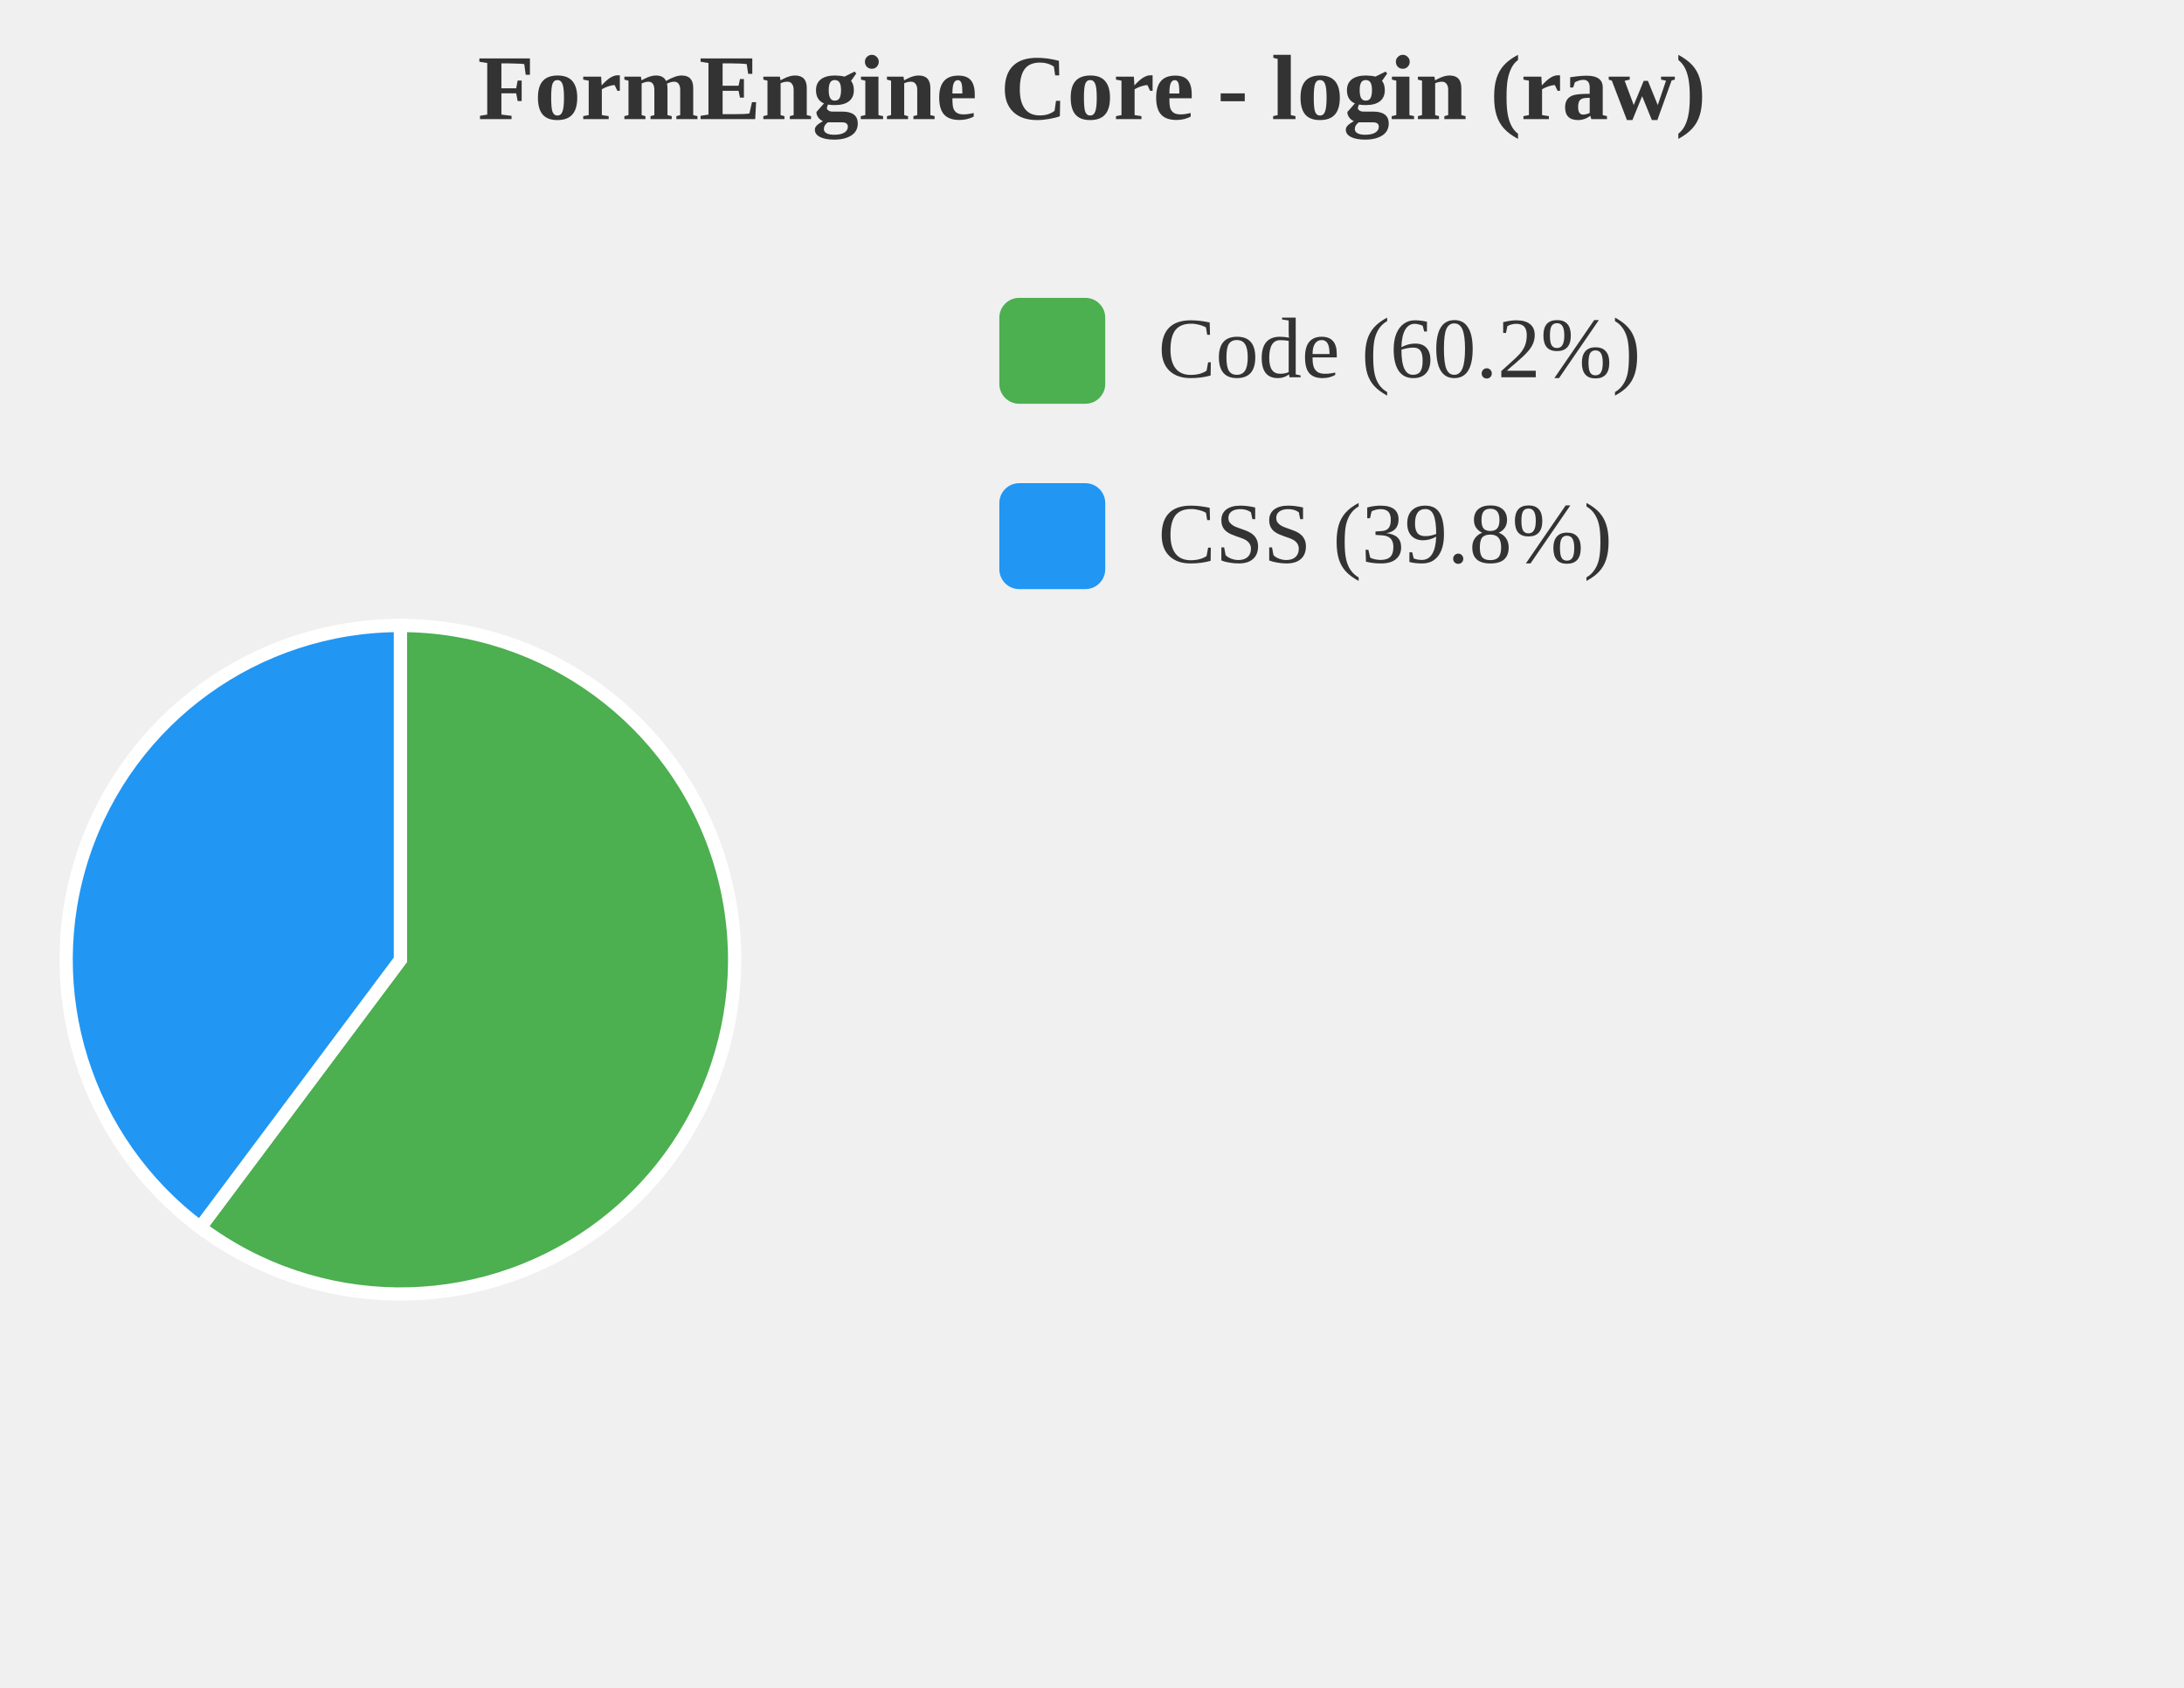
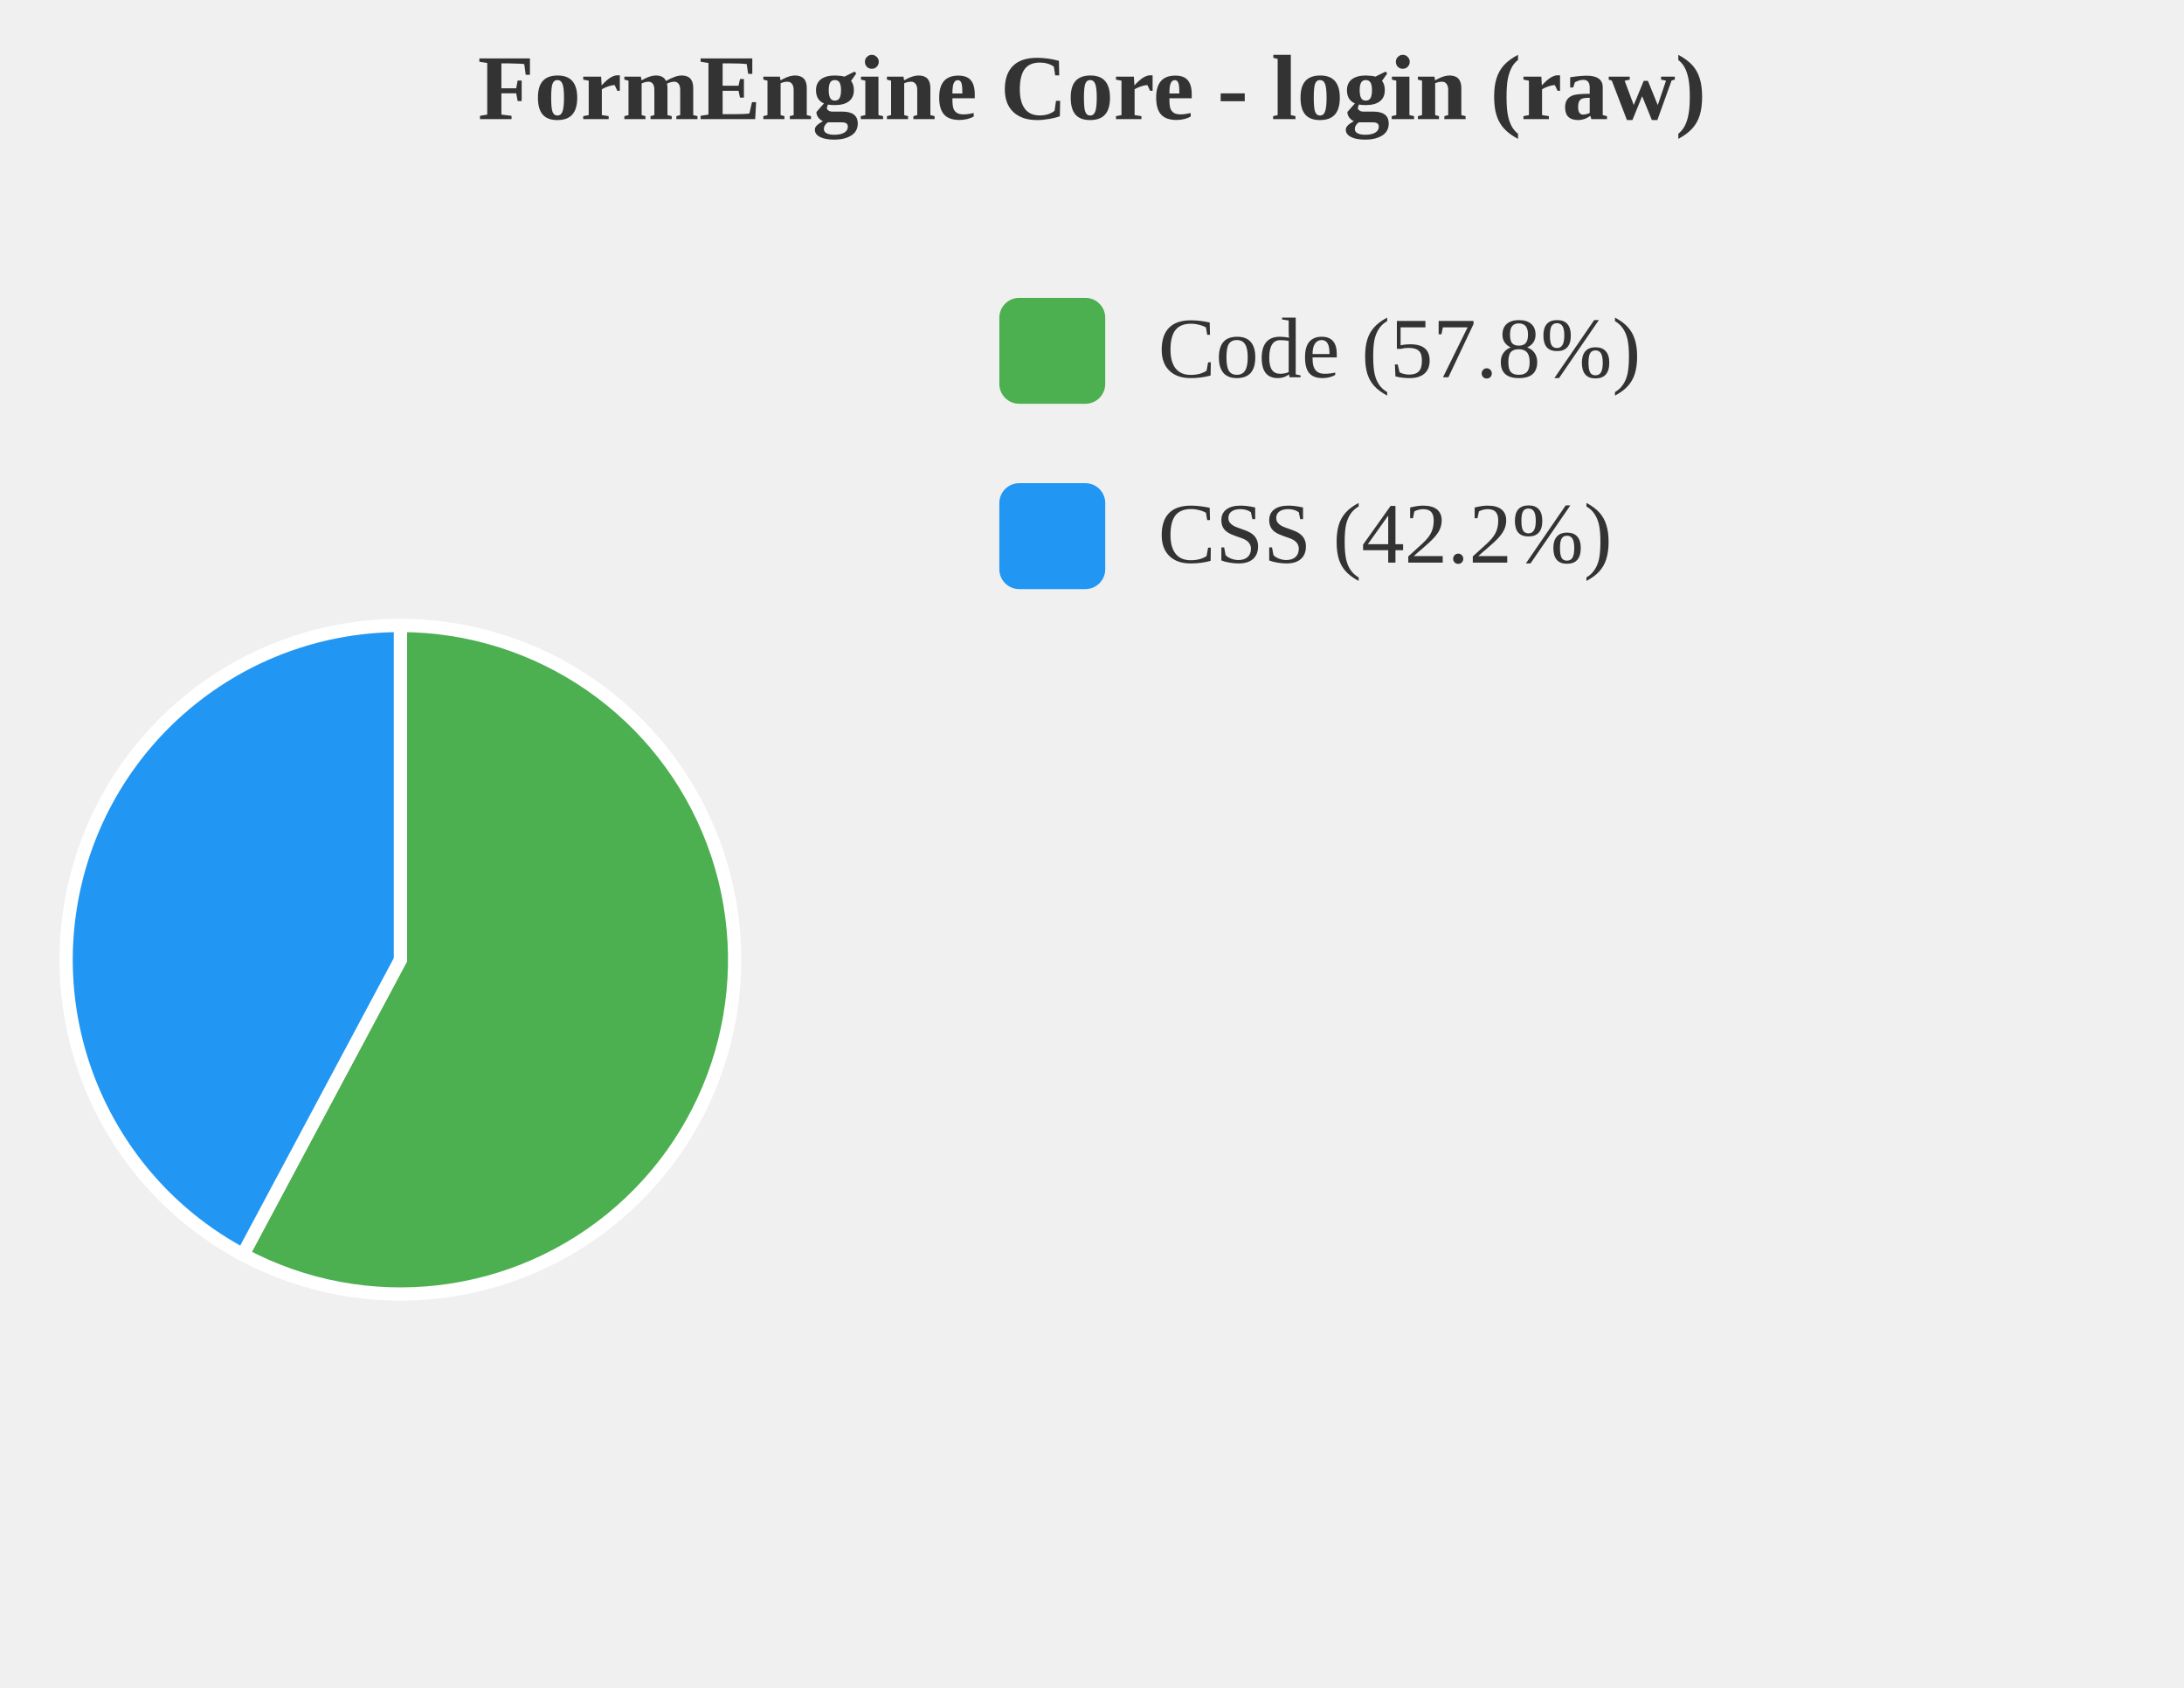
<svg xmlns="http://www.w3.org/2000/svg" width="330" height="255" viewBox="0 0 330 255">
  <text x="165" y="18" text-anchor="middle" font-size="14" font-weight="600" fill="#333">FormEngine Core - login (raw)</text>
-   <path d="M 60.5 145 L 60.5 94.5 A 50.5 50.5 0 1 1 30.254 185.44 Z" fill="#4CAF50" stroke="#fff" stroke-width="2" />
-   <path d="M 60.5 145 L 30.254 185.44 A 50.5 50.5 0 0 1 60.5 94.5 Z" fill="#2196F3" stroke="#fff" stroke-width="2" />
+   <path d="M 60.5 145 L 60.5 94.5 A 50.5 50.5 0 1 1 36.705 189.543 Z" fill="#4CAF50" stroke="#fff" stroke-width="2" />
+   <path d="M 60.5 145 L 36.705 189.543 A 50.5 50.5 0 0 1 60.5 94.5 Z" fill="#2196F3" stroke="#fff" stroke-width="2" />
  <g>
    <rect x="151" y="45" width="16" height="16" fill="#4CAF50" rx="3" />
-     <text x="175" y="57" font-size="13" fill="#333">Code (60.2%)</text>
+     <text x="175" y="57" font-size="13" fill="#333">Code (57.8%)</text>
  </g>
  <g>
    <rect x="151" y="73" width="16" height="16" fill="#2196F3" rx="3" />
-     <text x="175" y="85" font-size="13" fill="#333">CSS (39.8%)</text>
+     <text x="175" y="85" font-size="13" fill="#333">CSS (42.2%)</text>
  </g>
</svg>
